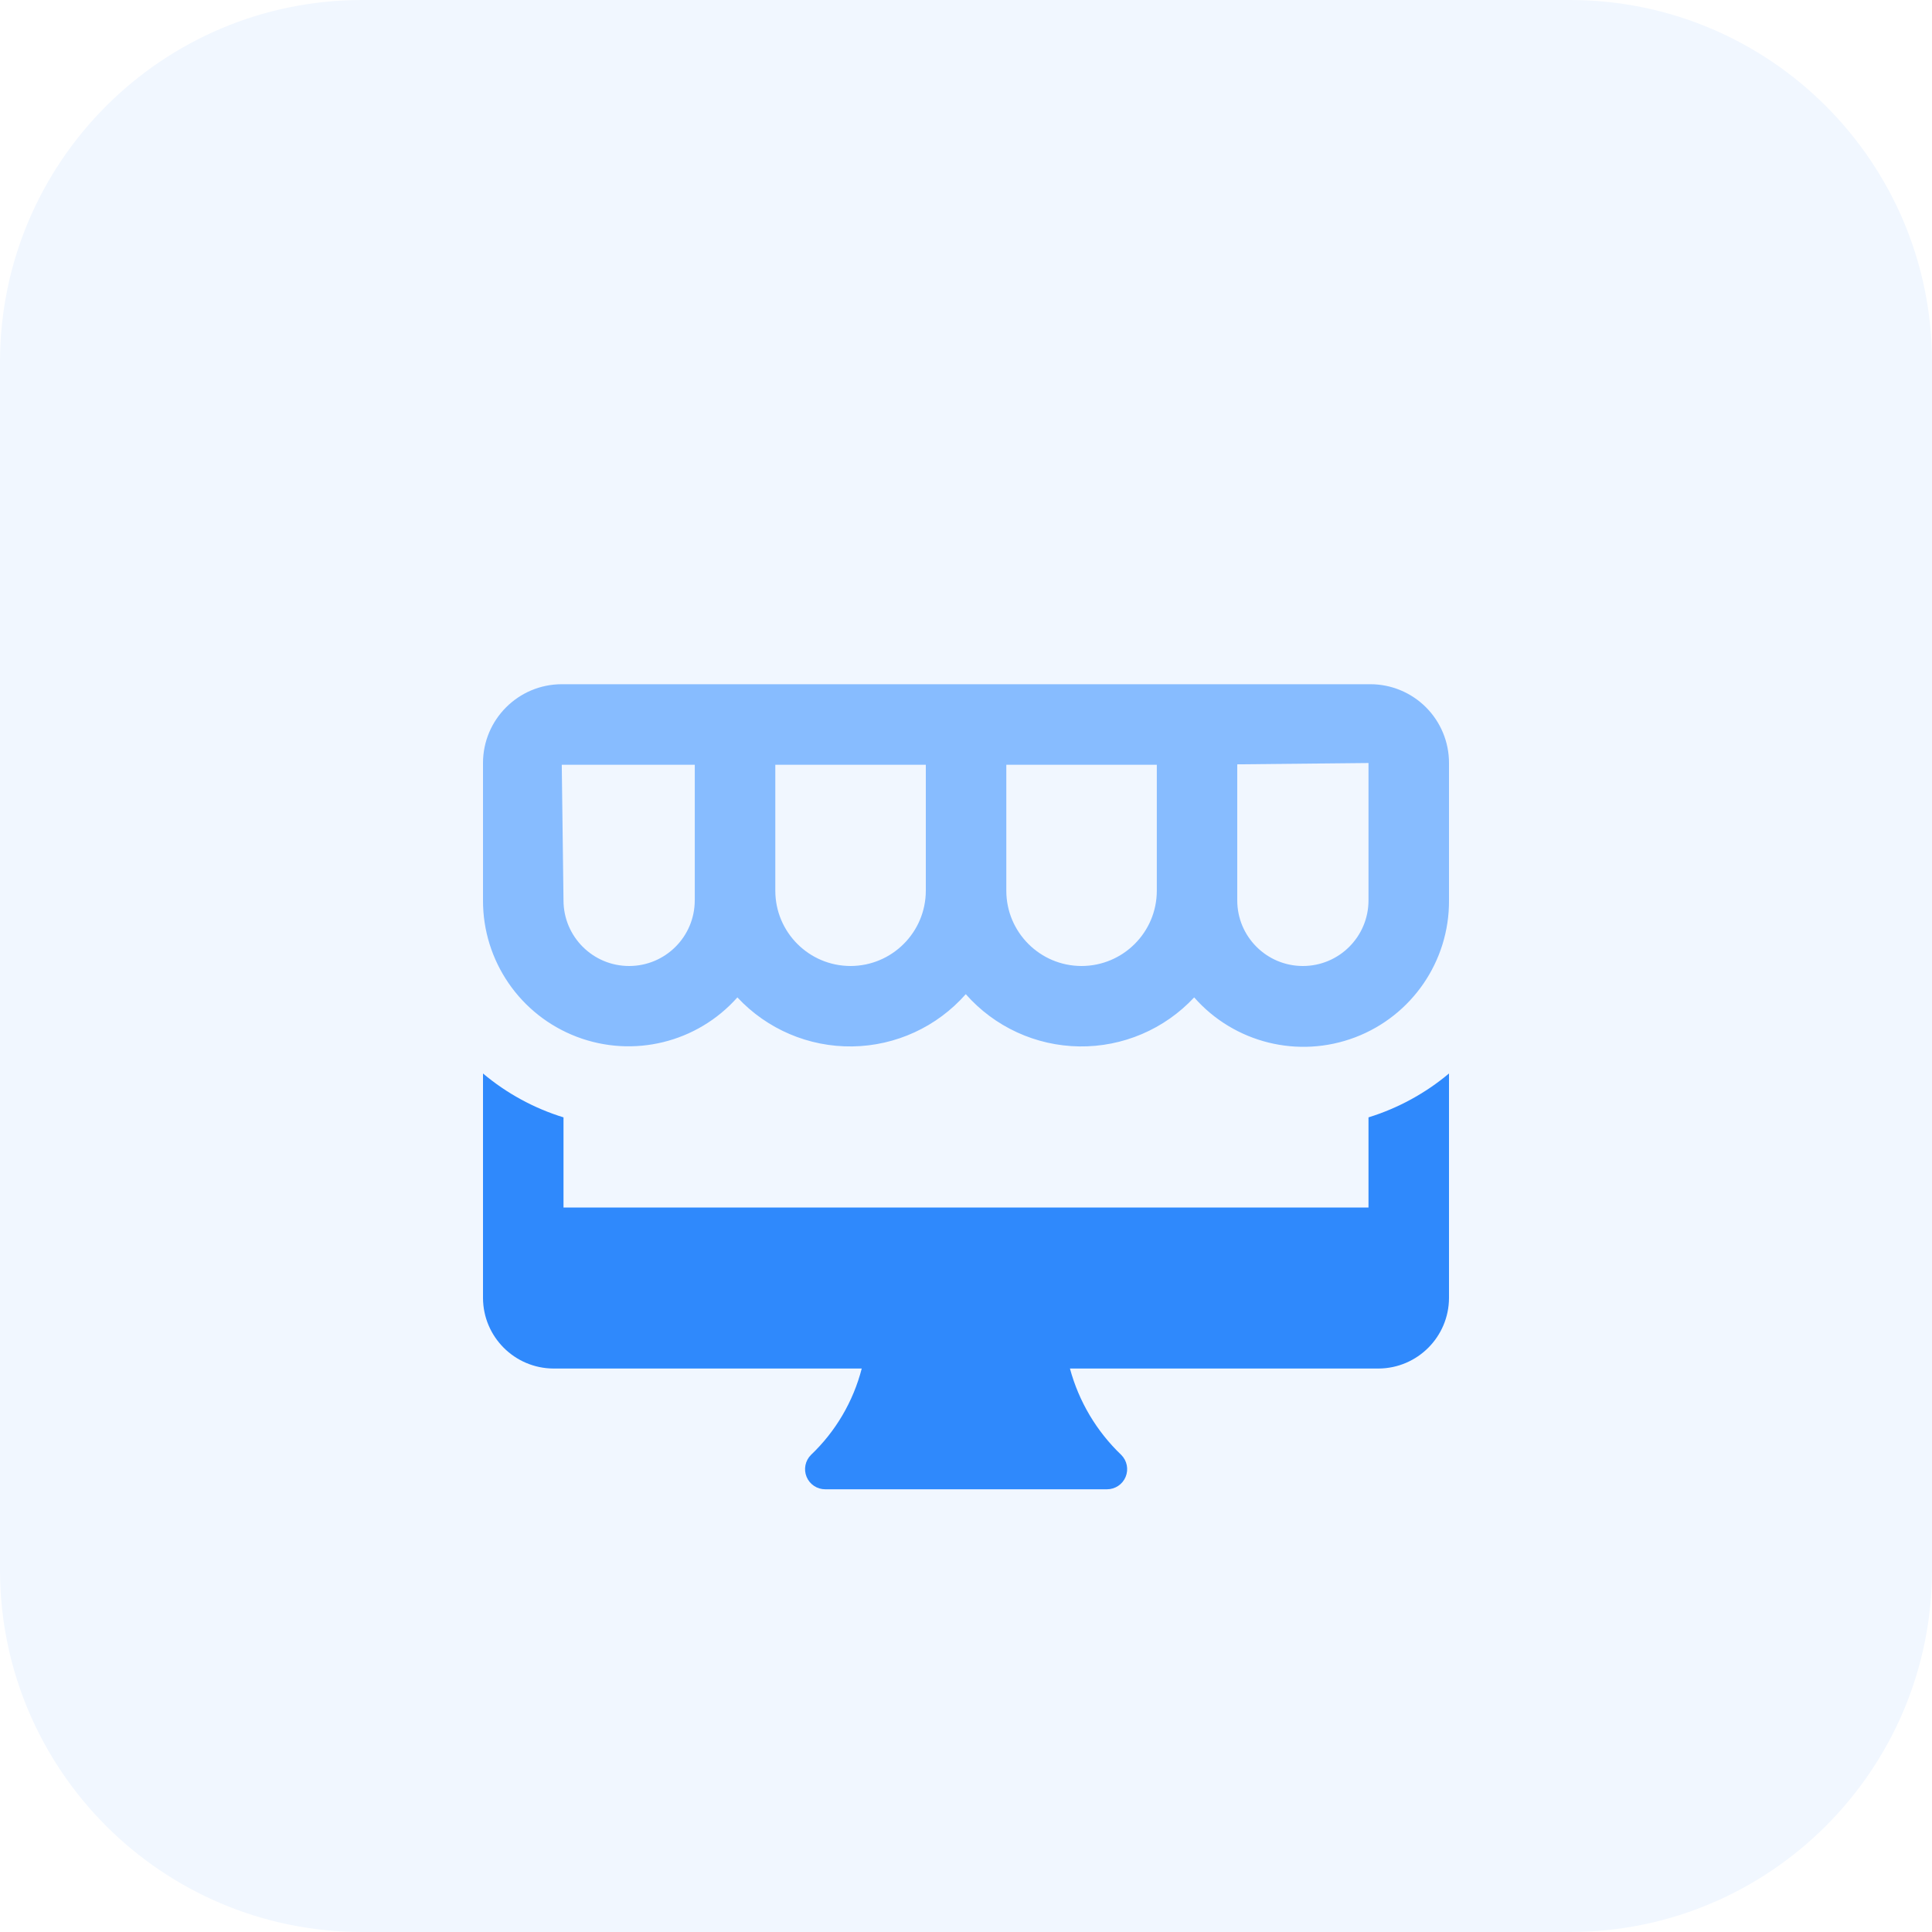
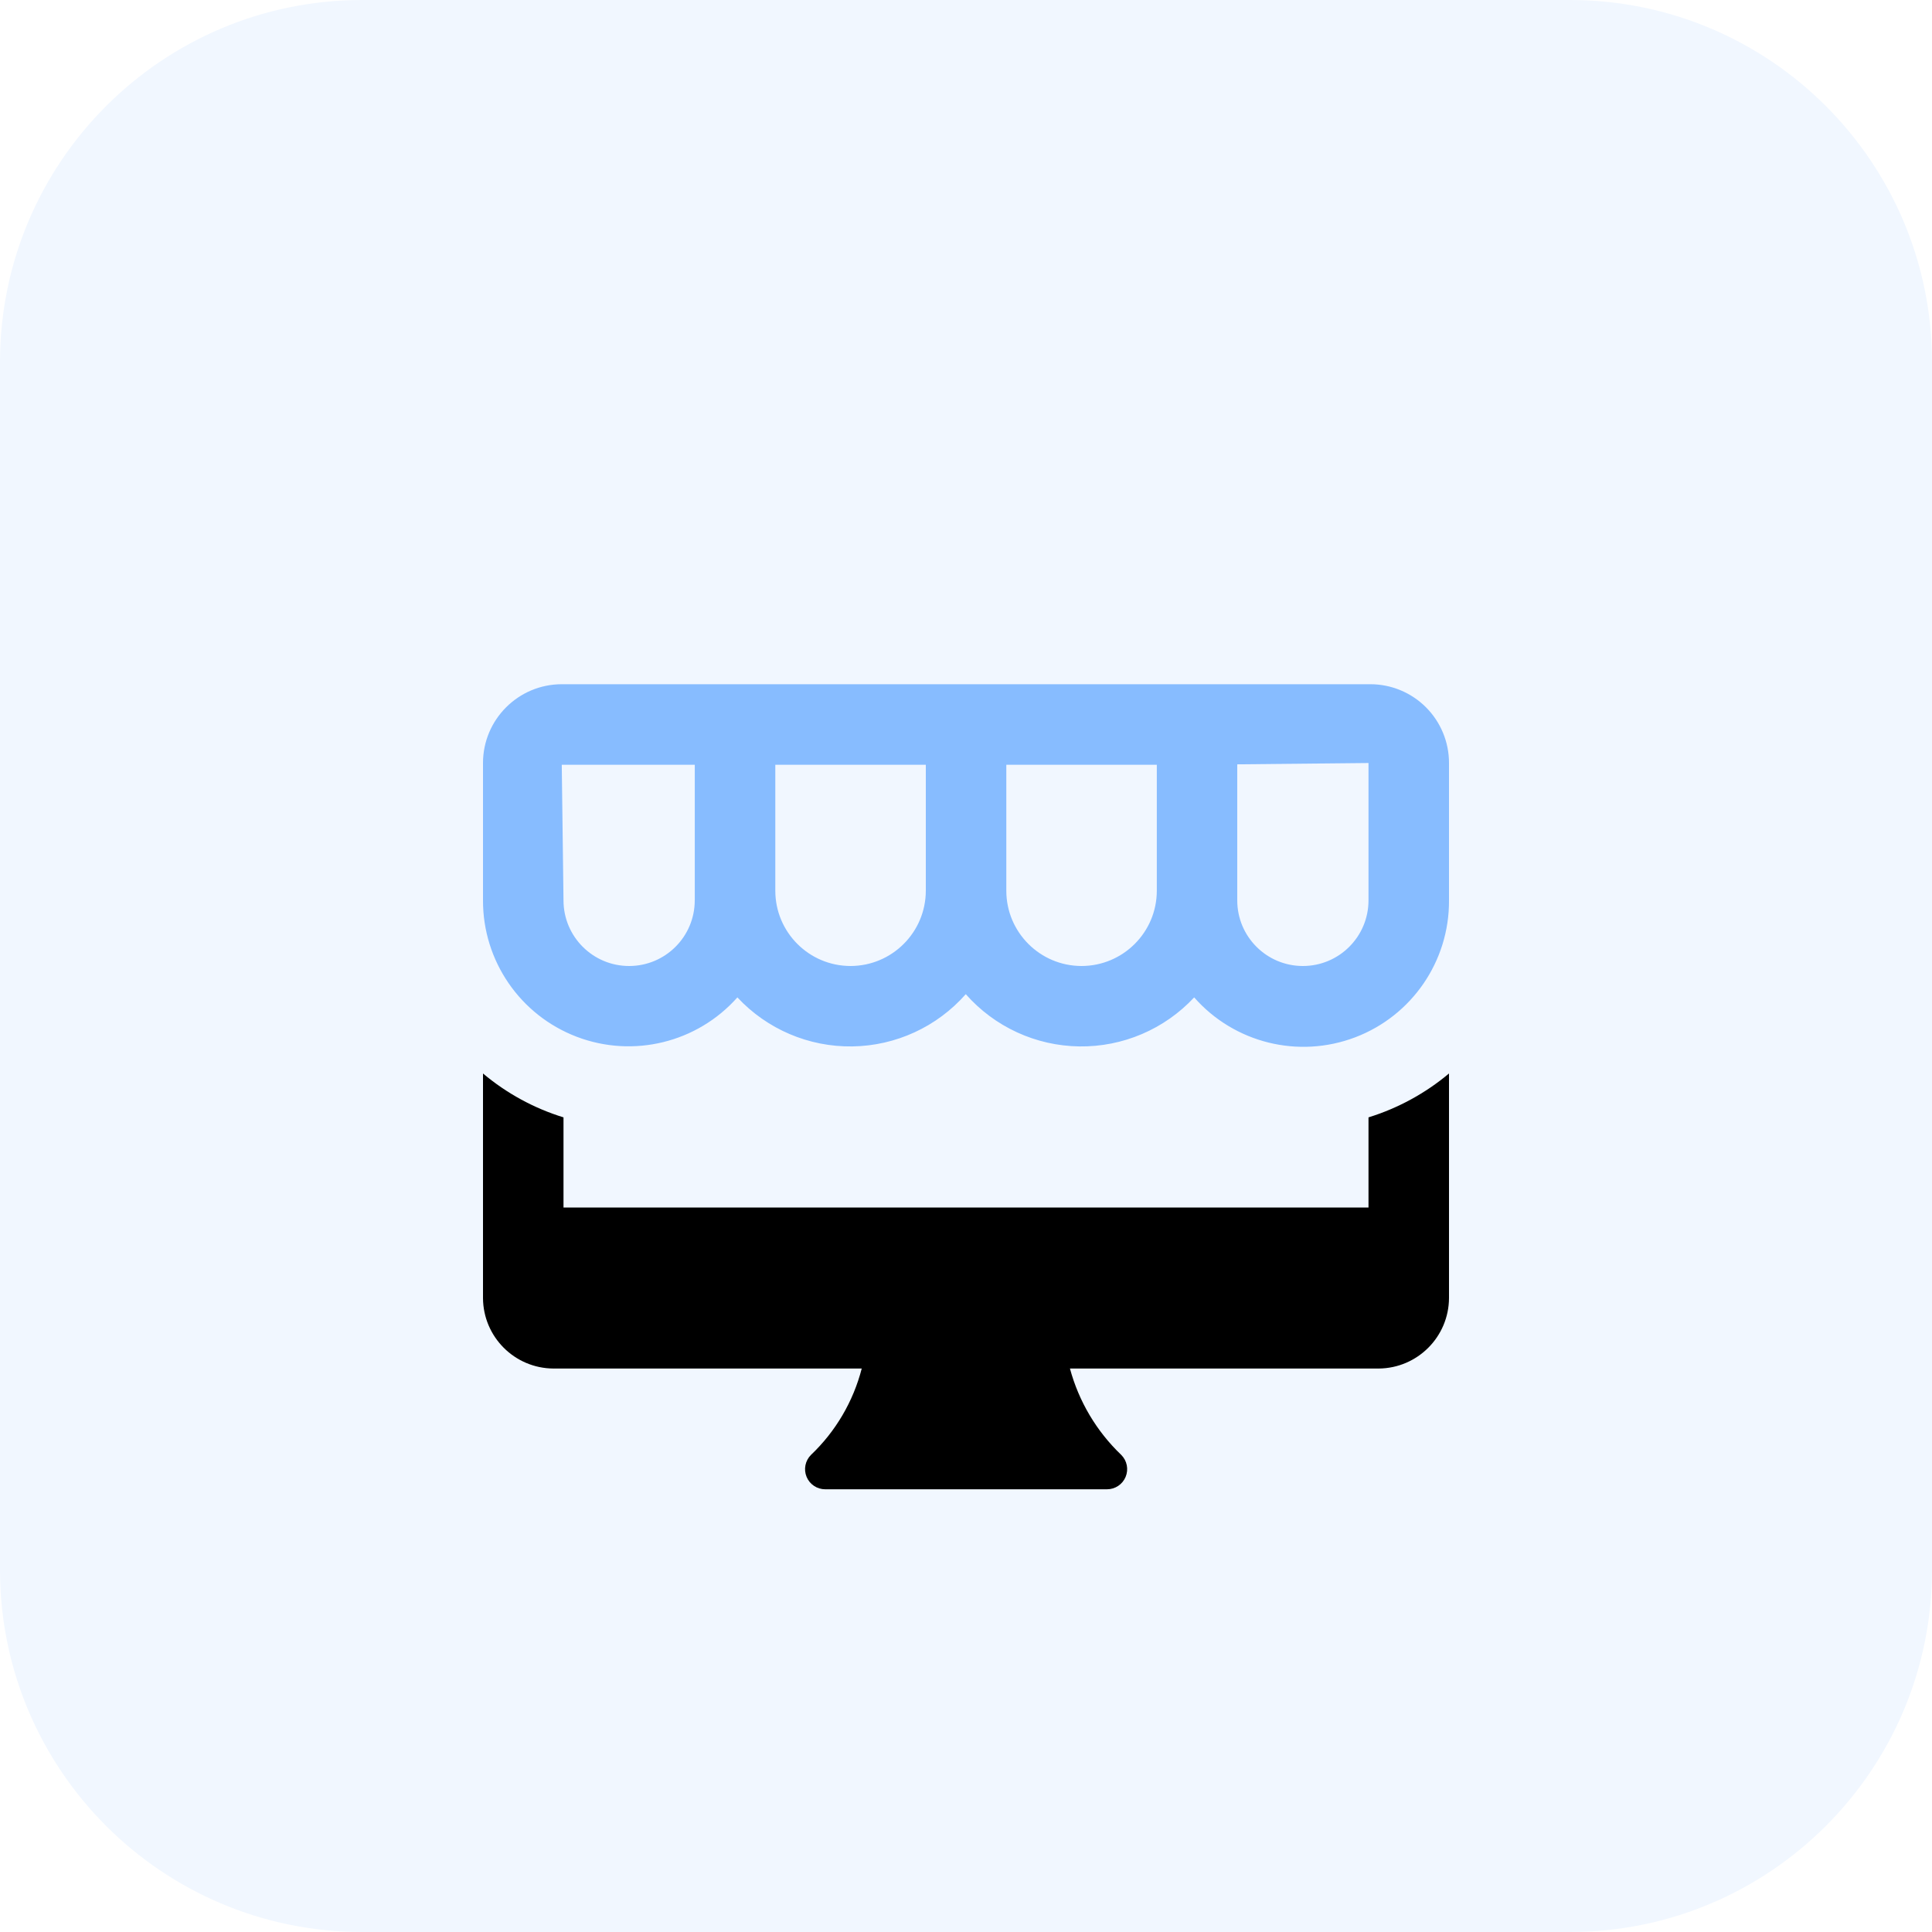
<svg xmlns="http://www.w3.org/2000/svg" width="60" height="60" viewBox="0 0 60 60">
  <path id="Path_5482" data-name="Path 5482" d="M48.75,60H11.25A11.249,11.249,0,0,1,0,48.75V11.25A11.249,11.249,0,0,1,11.25,0h37.5A11.249,11.249,0,0,1,60,11.25v37.5A11.249,11.249,0,0,1,48.75,60Z" fill="#f1f7ff" />
  <path id="Path_5483" data-name="Path 5483" d="M35.555,11.333H10.445A2.449,2.449,0,0,0,8,13.78v4.266A4.52,4.52,0,0,0,15.9,21.059a4.786,4.786,0,0,0,7.093-.1,4.786,4.786,0,0,0,7.093.1A4.52,4.52,0,0,0,38,18.046V13.78A2.444,2.444,0,0,0,35.555,11.333ZM14.576,18.046a2.038,2.038,0,0,1-4.076,0l-.054-4.211h4.131v4.211Zm4.838,2.038a2.339,2.339,0,0,1-2.336-2.336V13.834h4.674v3.913A2.342,2.342,0,0,1,19.413,20.084Zm7.174,0a2.339,2.339,0,0,1-2.336-2.336V13.834h4.674v3.913A2.341,2.341,0,0,1,26.587,20.084ZM35.5,18.046a2.038,2.038,0,0,1-4.076,0V13.821L35.5,13.78Z" transform="translate(7 9.916)" fill="#87bcff" />
-   <path id="Path_5484" data-name="Path 5484" d="M35.5,19.143v2.8h-25v-2.8A7.165,7.165,0,0,1,8,17.78v6.975a2.2,2.2,0,0,0,2.188,2.188h9.574a5.648,5.648,0,0,1-1.577,2.683.625.625,0,0,0,.443,1.067h8.751a.625.625,0,0,0,.443-1.067,5.8,5.8,0,0,1-1.594-2.683h9.589A2.2,2.2,0,0,0,38,24.755V17.78A7.215,7.215,0,0,1,35.5,19.143Z" transform="translate(7 15.558)" fill="#2f89fc" />
+   <path id="Path_5484" data-name="Path 5484" d="M35.5,19.143v2.8h-25v-2.8A7.165,7.165,0,0,1,8,17.78v6.975a2.2,2.2,0,0,0,2.188,2.188h9.574a5.648,5.648,0,0,1-1.577,2.683.625.625,0,0,0,.443,1.067h8.751a.625.625,0,0,0,.443-1.067,5.8,5.8,0,0,1-1.594-2.683h9.589A2.2,2.2,0,0,0,38,24.755V17.78A7.215,7.215,0,0,1,35.5,19.143Z" transform="translate(7 15.558)" fill="#000" />
</svg>
